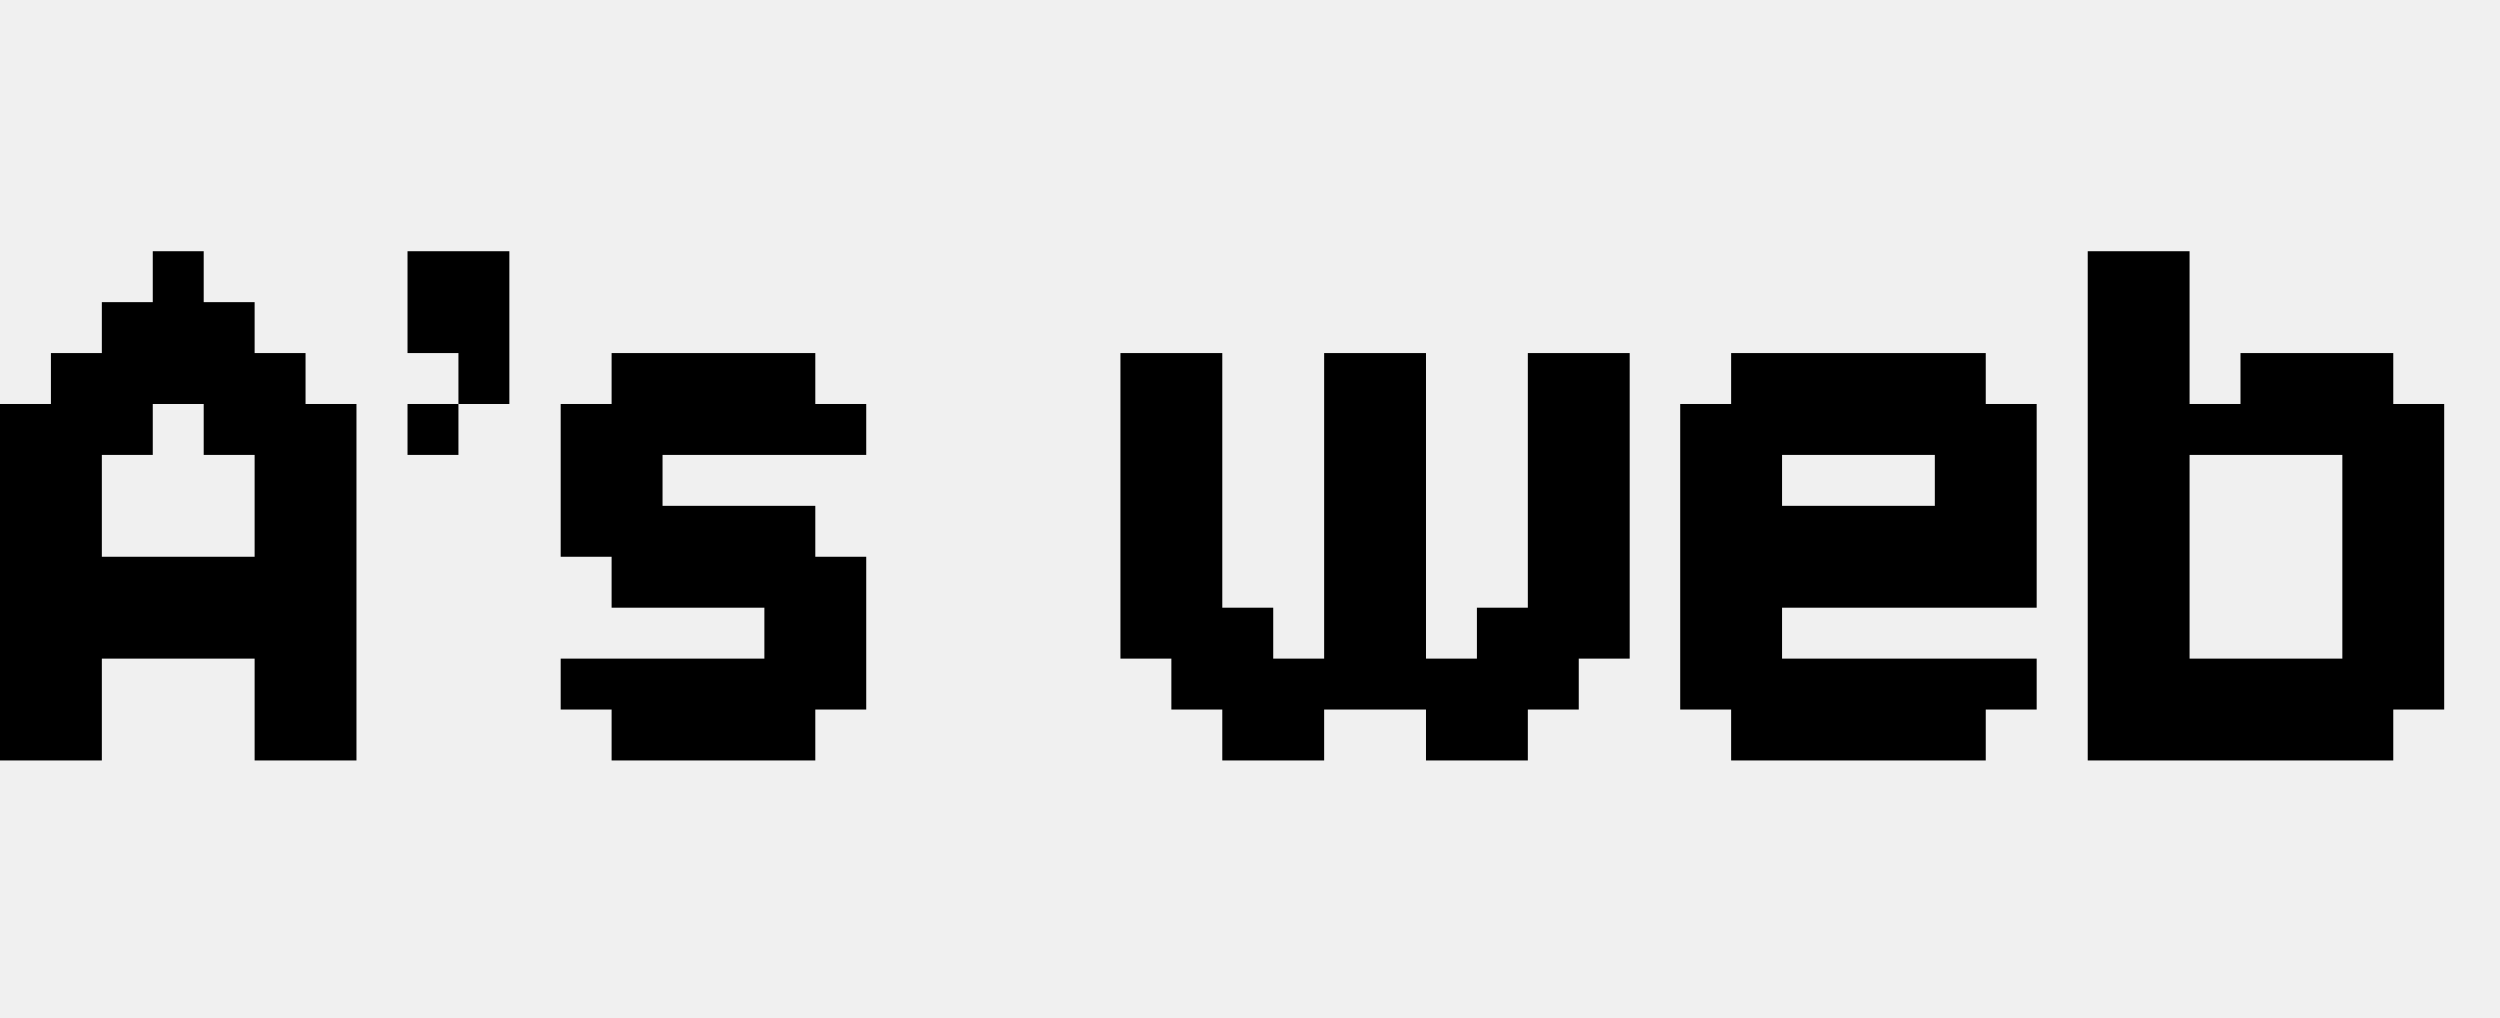
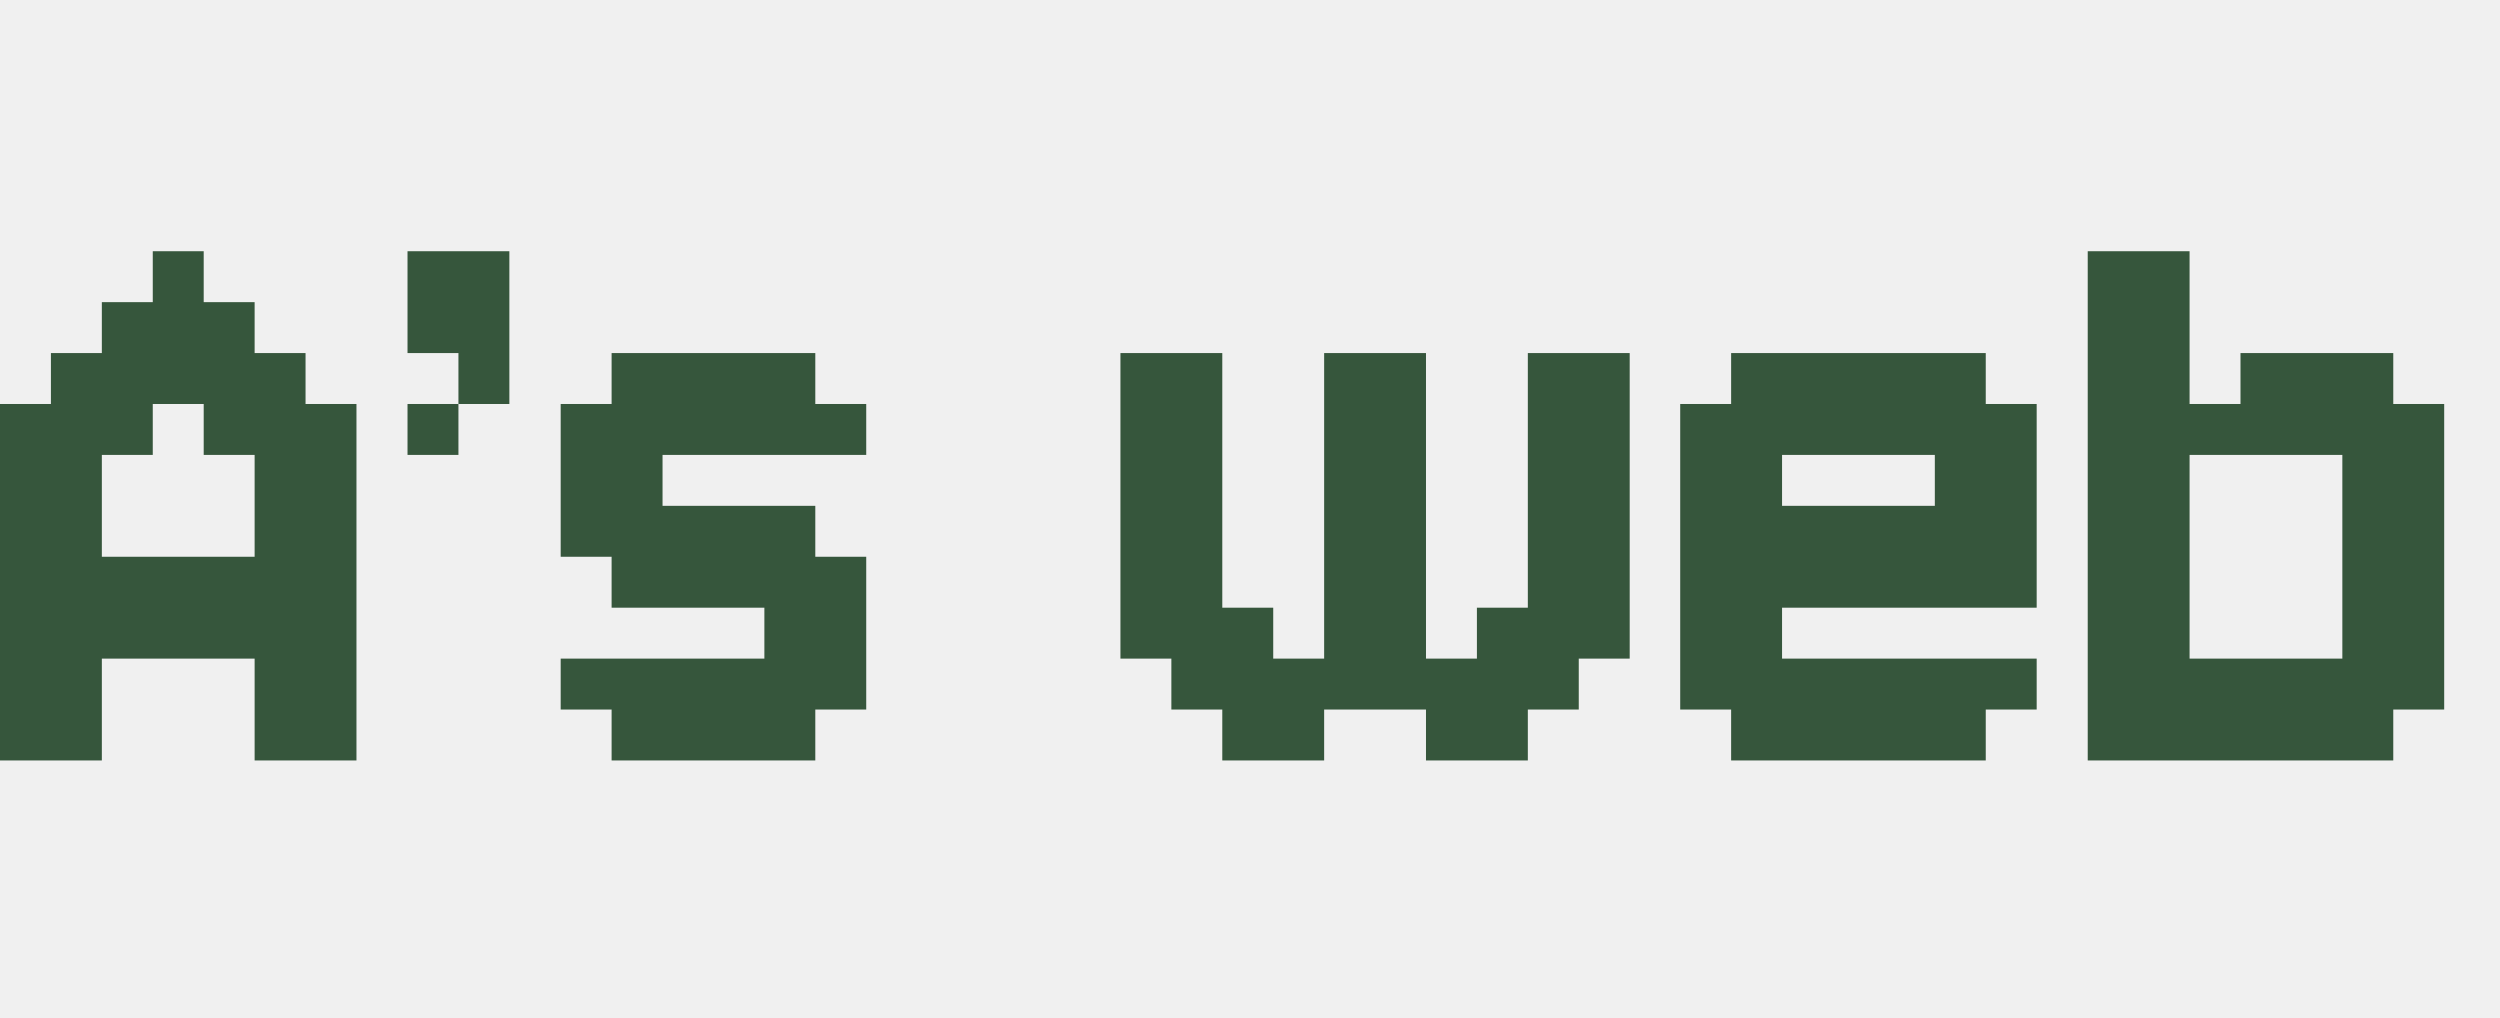
<svg xmlns="http://www.w3.org/2000/svg" width="263" height="107" viewBox="0 0 263 107" fill="none">
-   <g clip-path="url(#clip0_93_14)">
-     <path d="M10.714 31.786H16.071V37.143H10.714V31.786ZM16.071 31.786H21.429V37.143H16.071V31.786ZM16.071 26.429H21.429V31.786H16.071V26.429ZM21.429 31.786H26.786V37.143H21.429V31.786ZM21.429 37.143H26.786V42.5H21.429V37.143ZM26.786 37.143H32.143V42.5H26.786V37.143ZM16.071 37.143H21.429V42.5H16.071V37.143ZM10.714 37.143H16.071V42.5H10.714V37.143ZM5.357 37.143H10.714V42.5H5.357V37.143ZM5.357 42.5H10.714V47.857H5.357V42.5ZM0 42.5H5.357V47.857H0V42.5ZM10.714 42.5H16.071V47.857H10.714V42.5ZM5.357 47.857H10.714V53.214H5.357V47.857ZM5.357 53.214H10.714V58.571H5.357V53.214ZM5.357 58.571H10.714V63.929H5.357V58.571ZM10.714 58.571H16.071V63.929H10.714V58.571ZM16.071 58.571H21.429V63.929H16.071V58.571ZM21.429 58.571H26.786V63.929H21.429V58.571ZM26.786 58.571H32.143V63.929H26.786V58.571ZM32.143 58.571H37.5V63.929H32.143V58.571ZM32.143 53.214H37.5V58.571H32.143V53.214ZM32.143 47.857H37.5V53.214H32.143V47.857ZM32.143 42.5H37.5V47.857H32.143V42.5ZM26.786 42.5H32.143V47.857H26.786V42.5ZM21.429 42.5H26.786V47.857H21.429V42.5ZM26.786 47.857H32.143V53.214H26.786V47.857ZM26.786 53.214H32.143V58.571H26.786V53.214ZM26.786 63.929H32.143V69.286H26.786V63.929ZM32.143 63.929H37.5V69.286H32.143V63.929ZM32.143 69.286H37.5V74.643H32.143V69.286ZM32.143 74.643H37.5V80H32.143V74.643ZM26.786 74.643H32.143V80H26.786V74.643ZM26.786 69.286H32.143V74.643H26.786V69.286ZM21.429 63.929H26.786V69.286H21.429V63.929ZM16.071 63.929H21.429V69.286H16.071V63.929ZM10.714 63.929H16.071V69.286H10.714V63.929ZM5.357 63.929H10.714V69.286H5.357V63.929ZM5.357 69.286H10.714V74.643H5.357V69.286ZM5.357 74.643H10.714V80H5.357V74.643ZM0 74.643H5.357V80H0V74.643ZM0 69.286H5.357V74.643H0V69.286ZM0 63.929H5.357V69.286H0V63.929ZM0 58.571H5.357V63.929H0V58.571ZM0 53.214H5.357V58.571H0V53.214ZM0 47.857H5.357V53.214H0V47.857ZM48.228 26.429H53.585V31.786H48.228V26.429ZM48.228 31.786H53.585V37.143H48.228V31.786ZM42.871 31.786H48.228V37.143H42.871V31.786ZM42.871 26.429H48.228V31.786H42.871V26.429ZM48.228 37.143H53.585V42.5H48.228V37.143ZM42.871 42.5H48.228V47.857H42.871V42.5ZM58.984 42.5H64.341V47.857H58.984V42.5ZM64.341 47.857H69.699V53.214H64.341V47.857ZM58.984 47.857H64.341V53.214H58.984V47.857ZM58.984 53.214H64.341V58.571H58.984V53.214ZM64.341 53.214H69.699V58.571H64.341V53.214ZM64.341 58.571H69.699V63.929H64.341V58.571ZM69.699 58.571H75.056V63.929H69.699V58.571ZM75.056 58.571H80.413V63.929H75.056V58.571ZM80.413 53.214H85.77V58.571H80.413V53.214ZM75.056 53.214H80.413V58.571H75.056V53.214ZM69.699 53.214H75.056V58.571H69.699V53.214ZM80.413 58.571H85.77V63.929H80.413V58.571ZM85.77 58.571H91.127V63.929H85.77V58.571ZM85.77 63.929H91.127V69.286H85.77V63.929ZM80.413 63.929H85.77V69.286H80.413V63.929ZM80.413 69.286H85.77V74.643H80.413V69.286ZM85.77 69.286H91.127V74.643H85.77V69.286ZM80.413 74.643H85.77V80H80.413V74.643ZM75.056 69.286H80.413V74.643H75.056V69.286ZM69.699 69.286H75.056V74.643H69.699V69.286ZM64.341 69.286H69.699V74.643H64.341V69.286ZM58.984 69.286H64.341V74.643H58.984V69.286ZM64.341 74.643H69.699V80H64.341V74.643ZM69.699 74.643H75.056V80H69.699V74.643ZM75.056 74.643H80.413V80H75.056V74.643ZM85.77 42.5H91.127V47.857H85.77V42.5ZM80.413 42.5H85.77V47.857H80.413V42.5ZM80.413 37.143H85.77V42.5H80.413V37.143ZM75.056 37.143H80.413V42.5H75.056V37.143ZM69.699 37.143H75.056V42.5H69.699V37.143ZM64.341 37.143H69.699V42.5H64.341V37.143ZM64.341 42.5H69.699V47.857H64.341V42.5ZM69.699 42.5H75.056V47.857H69.699V42.5ZM75.056 42.5H80.413V47.857H75.056V42.5ZM117.871 37.143H123.228V42.5H117.871V37.143ZM117.871 42.5H123.228V47.857H117.871V42.5ZM117.871 47.857H123.228V53.214H117.871V47.857ZM117.871 53.214H123.228V58.571H117.871V53.214ZM117.871 58.571H123.228V63.929H117.871V58.571ZM117.871 63.929H123.228V69.286H117.871V63.929ZM123.228 63.929H128.585V69.286H123.228V63.929ZM123.228 69.286H128.585V74.643H123.228V69.286ZM128.585 69.286H133.943V74.643H128.585V69.286ZM128.585 74.643H133.943V80H128.585V74.643ZM133.943 69.286H139.3V74.643H133.943V69.286ZM139.3 63.929H144.657V69.286H139.3V63.929ZM144.657 47.857H150.014V53.214H144.657V47.857ZM139.3 37.143H144.657V42.5H139.3V37.143ZM144.657 37.143H150.014V42.5H144.657V37.143ZM144.657 42.5H150.014V47.857H144.657V42.5ZM144.657 53.214H150.014V58.571H144.657V53.214ZM144.657 58.571H150.014V63.929H144.657V58.571ZM139.3 58.571H144.657V63.929H139.3V58.571ZM139.3 53.214H144.657V58.571H139.3V53.214ZM139.3 47.857H144.657V53.214H139.3V47.857ZM139.3 42.5H144.657V47.857H139.3V42.5ZM144.657 63.929H150.014V69.286H144.657V63.929ZM155.371 69.286H160.728V74.643H155.371V69.286ZM155.371 74.643H160.728V80H155.371V74.643ZM160.728 69.286H166.085V74.643H160.728V69.286ZM160.728 63.929H166.085V69.286H160.728V63.929ZM166.085 63.929H171.443V69.286H166.085V63.929ZM166.085 58.571H171.443V63.929H166.085V58.571ZM166.085 53.214H171.443V58.571H166.085V53.214ZM166.085 47.857H171.443V53.214H166.085V47.857ZM166.085 42.5H171.443V47.857H166.085V42.5ZM166.085 37.143H171.443V42.5H166.085V37.143ZM123.228 42.5H128.585V47.857H123.228V42.5ZM123.228 47.857H128.585V53.214H123.228V47.857ZM123.228 53.214H128.585V58.571H123.228V53.214ZM123.228 58.571H128.585V63.929H123.228V58.571ZM123.228 37.143H128.585V42.5H123.228V37.143ZM160.728 37.143H166.085V42.5H160.728V37.143ZM160.728 42.5H166.085V47.857H160.728V42.5ZM160.728 47.857H166.085V53.214H160.728V47.857ZM160.728 53.214H166.085V58.571H160.728V53.214ZM160.728 58.571H166.085V63.929H160.728V58.571ZM133.943 74.643H139.3V80H133.943V74.643ZM139.3 69.286H144.657V74.643H139.3V69.286ZM144.657 69.286H150.014V74.643H144.657V69.286ZM150.014 69.286H155.371V74.643H150.014V69.286ZM150.014 74.643H155.371V80H150.014V74.643ZM128.585 63.929H133.943V69.286H128.585V63.929ZM155.371 63.929H160.728V69.286H155.371V63.929ZM187.472 37.143H192.829V42.5H187.472V37.143ZM182.115 37.143H187.472V42.5H182.115V37.143ZM182.115 42.5H187.472V47.857H182.115V42.5ZM187.472 42.5H192.829V47.857H187.472V42.5ZM192.829 37.143H198.186V42.5H192.829V37.143ZM198.186 37.143H203.544V42.5H198.186V37.143ZM203.544 37.143H208.901V42.5H203.544V37.143ZM203.544 42.5H208.901V47.857H203.544V42.5ZM198.186 42.5H203.544V47.857H198.186V42.5ZM208.901 42.5H214.258V47.857H208.901V42.5ZM208.901 47.857H214.258V53.214H208.901V47.857ZM208.901 69.286H214.258V74.643H208.901V69.286ZM203.544 69.286H208.901V74.643H203.544V69.286ZM203.544 47.857H208.901V53.214H203.544V47.857ZM198.186 69.286H203.544V74.643H198.186V69.286ZM203.544 74.643H208.901V80H203.544V74.643ZM198.186 74.643H203.544V80H198.186V74.643ZM192.829 74.643H198.186V80H192.829V74.643ZM187.472 74.643H192.829V80H187.472V74.643ZM182.115 74.643H187.472V80H182.115V74.643ZM182.115 69.286H187.472V74.643H182.115V69.286ZM187.472 69.286H192.829V74.643H187.472V69.286ZM182.115 63.929H187.472V69.286H182.115V63.929ZM176.758 69.286H182.115V74.643H176.758V69.286ZM176.758 63.929H182.115V69.286H176.758V63.929ZM176.758 58.571H182.115V63.929H176.758V58.571ZM176.758 53.214H182.115V58.571H176.758V53.214ZM176.758 47.857H182.115V53.214H176.758V47.857ZM176.758 42.5H182.115V47.857H176.758V42.5ZM182.115 47.857H187.472V53.214H182.115V47.857ZM182.115 53.214H187.472V58.571H182.115V53.214ZM182.115 58.571H187.472V63.929H182.115V58.571ZM192.829 69.286H198.186V74.643H192.829V69.286ZM192.829 42.5H198.186V47.857H192.829V42.5ZM203.544 53.214H208.901V58.571H203.544V53.214ZM208.901 53.214H214.258V58.571H208.901V53.214ZM187.472 58.571H192.829V63.929H187.472V58.571ZM192.829 58.571H198.186V63.929H192.829V58.571ZM198.186 58.571H203.544V63.929H198.186V58.571ZM203.544 58.571H208.901V63.929H203.544V58.571ZM208.901 58.571H214.258V63.929H208.901V58.571ZM198.186 53.214H203.544V58.571H198.186V53.214ZM192.829 53.214H198.186V58.571H192.829V53.214ZM187.472 53.214H192.829V58.571H187.472V53.214ZM219.629 42.5H224.986V47.857H219.629V42.5ZM219.629 37.143H224.986V42.5H219.629V37.143ZM224.986 37.143H230.343V42.5H224.986V37.143ZM224.986 42.5H230.343V47.857H224.986V42.5ZM224.986 47.857H230.343V53.214H224.986V47.857ZM224.986 53.214H230.343V58.571H224.986V53.214ZM224.986 58.571H230.343V63.929H224.986V58.571ZM219.629 58.571H224.986V63.929H219.629V58.571ZM219.629 53.214H224.986V58.571H219.629V53.214ZM219.629 47.857H224.986V53.214H219.629V47.857ZM219.629 63.929H224.986V69.286H219.629V63.929ZM224.986 63.929H230.343V69.286H224.986V63.929ZM224.986 69.286H230.343V74.643H224.986V69.286ZM224.986 74.643H230.343V80H224.986V74.643ZM219.629 74.643H224.986V80H219.629V74.643ZM219.629 69.286H224.986V74.643H219.629V69.286ZM246.415 74.643H251.772V80H246.415V74.643ZM251.772 69.286H257.129V74.643H251.772V69.286ZM251.772 63.929H257.129V69.286H251.772V63.929ZM251.772 58.571H257.129V63.929H251.772V58.571ZM251.772 53.214H257.129V58.571H251.772V53.214ZM251.772 47.857H257.129V53.214H251.772V47.857ZM251.772 42.5H257.129V47.857H251.772V42.5ZM246.415 53.214H251.772V58.571H246.415V53.214ZM246.415 58.571H251.772V63.929H246.415V58.571ZM246.415 63.929H251.772V69.286H246.415V63.929ZM246.415 69.286H251.772V74.643H246.415V69.286ZM246.415 47.857H251.772V53.214H246.415V47.857ZM230.343 42.5H235.7V47.857H230.343V42.5ZM235.7 42.5H241.057V47.857H235.7V42.5ZM241.057 42.5H246.415V47.857H241.057V42.5ZM241.057 37.143H246.415V42.5H241.057V37.143ZM246.415 37.143H251.772V42.5H246.415V37.143ZM246.415 42.5H251.772V47.857H246.415V42.5ZM235.7 37.143H241.057V42.5H235.7V37.143ZM219.629 26.429H224.986V31.786H219.629V26.429ZM224.986 26.429H230.343V31.786H224.986V26.429ZM224.986 31.786H230.343V37.143H224.986V31.786ZM219.629 31.786H224.986V37.143H219.629V31.786ZM230.343 74.643H235.7V80H230.343V74.643ZM235.7 74.643H241.057V80H235.7V74.643ZM241.057 74.643H246.415V80H241.057V74.643ZM241.057 69.286H246.415V74.643H241.057V69.286ZM235.7 69.286H241.057V74.643H235.7V69.286ZM230.343 69.286H235.7V74.643H230.343V69.286Z" fill="black" />
+   <g clip-path="url(#clip0_95_5)">
+     <path d="M10.714 31.786H16.071V37.143H10.714V31.786ZM16.071 31.786H21.429V37.143H16.071V31.786ZM16.071 26.429H21.429V31.786H16.071V26.429ZM21.429 31.786H26.786V37.143H21.429V31.786ZM21.429 37.143H26.786V42.5H21.429V37.143ZM26.786 37.143H32.143V42.5H26.786V37.143ZM16.071 37.143H21.429V42.5H16.071V37.143ZM10.714 37.143H16.071V42.5H10.714V37.143ZM5.357 37.143H10.714V42.5H5.357V37.143ZM5.357 42.5H10.714V47.857H5.357V42.5ZM0 42.5H5.357V47.857H0V42.5ZM10.714 42.5H16.071V47.857H10.714V42.5ZM5.357 47.857H10.714V53.214H5.357V47.857ZM5.357 53.214H10.714V58.571H5.357V53.214ZM5.357 58.571H10.714V63.929H5.357V58.571ZM10.714 58.571H16.071V63.929H10.714V58.571ZM16.071 58.571H21.429V63.929H16.071V58.571ZM21.429 58.571H26.786V63.929H21.429V58.571ZM26.786 58.571H32.143V63.929H26.786V58.571ZM32.143 58.571H37.5V63.929H32.143V58.571ZM32.143 53.214H37.5V58.571H32.143V53.214ZM32.143 47.857H37.5V53.214H32.143V47.857ZM32.143 42.5H37.5V47.857H32.143V42.5ZM26.786 42.5H32.143V47.857H26.786V42.5ZM21.429 42.5H26.786V47.857H21.429V42.5ZM26.786 47.857H32.143V53.214H26.786V47.857ZM26.786 53.214H32.143V58.571H26.786V53.214ZM26.786 63.929H32.143V69.286H26.786V63.929ZM32.143 63.929H37.5V69.286H32.143V63.929ZM32.143 69.286H37.5V74.643H32.143V69.286ZM32.143 74.643H37.5V80H32.143V74.643ZM26.786 74.643H32.143V80H26.786V74.643ZM26.786 69.286H32.143V74.643H26.786V69.286ZM21.429 63.929H26.786V69.286H21.429V63.929ZM16.071 63.929H21.429V69.286H16.071V63.929ZM10.714 63.929H16.071V69.286H10.714V63.929ZM5.357 63.929H10.714V69.286H5.357V63.929ZM5.357 69.286H10.714V74.643H5.357V69.286ZM5.357 74.643H10.714V80H5.357V74.643ZM0 74.643H5.357V80H0V74.643ZM0 69.286H5.357V74.643H0V69.286ZM0 63.929H5.357V69.286H0V63.929ZM0 58.571H5.357V63.929H0V58.571ZM0 53.214H5.357V58.571H0V53.214ZM0 47.857H5.357V53.214H0V47.857ZM48.228 26.429H53.585V31.786H48.228V26.429ZM48.228 31.786H53.585V37.143H48.228V31.786ZM42.871 31.786H48.228V37.143H42.871V31.786ZM42.871 26.429H48.228V31.786H42.871V26.429ZM48.228 37.143H53.585V42.5H48.228V37.143ZM42.871 42.5H48.228V47.857H42.871V42.5ZM58.984 42.5H64.341V47.857H58.984V42.5ZM64.341 47.857H69.699V53.214H64.341V47.857ZM58.984 47.857H64.341V53.214H58.984V47.857ZM58.984 53.214H64.341V58.571H58.984V53.214ZM64.341 53.214H69.699V58.571H64.341V53.214ZM64.341 58.571H69.699V63.929H64.341V58.571ZM69.699 58.571H75.056V63.929H69.699V58.571ZM75.056 58.571H80.413V63.929H75.056V58.571ZM80.413 53.214H85.77V58.571H80.413V53.214ZM75.056 53.214H80.413V58.571H75.056V53.214ZM69.699 53.214H75.056V58.571H69.699V53.214ZM80.413 58.571H85.77V63.929H80.413V58.571ZM85.77 58.571H91.127V63.929H85.77V58.571ZM85.77 63.929H91.127V69.286H85.77V63.929ZM80.413 63.929H85.77V69.286H80.413V63.929ZM80.413 69.286H85.77V74.643H80.413V69.286ZM85.77 69.286H91.127V74.643H85.77V69.286ZM80.413 74.643H85.77V80H80.413V74.643ZM75.056 69.286H80.413V74.643H75.056V69.286ZM69.699 69.286H75.056V74.643H69.699V69.286ZM64.341 69.286H69.699V74.643H64.341V69.286ZM58.984 69.286H64.341V74.643H58.984V69.286ZM64.341 74.643H69.699V80H64.341V74.643ZM69.699 74.643H75.056V80H69.699V74.643ZM75.056 74.643H80.413V80H75.056V74.643ZM85.77 42.5H91.127V47.857H85.77V42.5ZM80.413 42.5H85.77V47.857H80.413V42.5ZM80.413 37.143H85.77V42.5H80.413V37.143ZM75.056 37.143H80.413V42.5H75.056V37.143ZM69.699 37.143H75.056V42.5H69.699V37.143ZM64.341 37.143H69.699V42.5H64.341V37.143ZM64.341 42.5H69.699V47.857H64.341V42.5ZM69.699 42.5H75.056V47.857H69.699V42.5ZM75.056 42.5H80.413V47.857H75.056V42.5ZM117.871 37.143H123.228V42.5H117.871V37.143ZM117.871 42.5H123.228V47.857H117.871V42.5ZM117.871 47.857H123.228V53.214H117.871V47.857ZM117.871 53.214H123.228V58.571H117.871V53.214ZM117.871 58.571H123.228V63.929H117.871V58.571ZM117.871 63.929H123.228V69.286H117.871V63.929ZM123.228 63.929H128.585V69.286H123.228V63.929ZM123.228 69.286H128.585V74.643H123.228V69.286ZM128.585 69.286H133.943V74.643H128.585V69.286ZM128.585 74.643H133.943V80H128.585V74.643ZM133.943 69.286H139.3V74.643H133.943V69.286ZM139.3 63.929H144.657V69.286H139.3V63.929ZM144.657 47.857H150.014V53.214H144.657V47.857ZM139.3 37.143H144.657V42.5H139.3V37.143ZM144.657 37.143H150.014V42.5H144.657V37.143ZM144.657 42.5H150.014V47.857H144.657V42.5ZM144.657 53.214H150.014V58.571H144.657V53.214ZM144.657 58.571H150.014V63.929H144.657V58.571ZM139.3 58.571H144.657V63.929H139.3V58.571ZM139.3 53.214H144.657V58.571H139.3V53.214ZM139.3 47.857H144.657V53.214H139.3V47.857ZM139.3 42.5H144.657V47.857H139.3V42.5ZM144.657 63.929H150.014V69.286H144.657V63.929ZM155.371 69.286H160.728V74.643H155.371V69.286ZM155.371 74.643H160.728V80H155.371V74.643ZM160.728 69.286H166.085V74.643H160.728V69.286ZM160.728 63.929H166.085V69.286H160.728V63.929ZM166.085 63.929H171.443V69.286H166.085V63.929ZM166.085 58.571H171.443V63.929H166.085V58.571ZM166.085 53.214H171.443V58.571H166.085V53.214ZM166.085 47.857H171.443V53.214H166.085V47.857ZM166.085 42.5H171.443V47.857H166.085V42.5ZM166.085 37.143H171.443V42.5H166.085V37.143ZM123.228 42.5H128.585V47.857H123.228V42.5ZM123.228 47.857H128.585V53.214H123.228V47.857ZM123.228 53.214H128.585V58.571H123.228V53.214ZM123.228 58.571H128.585V63.929H123.228V58.571ZM123.228 37.143H128.585V42.5H123.228V37.143ZM160.728 37.143H166.085V42.5H160.728V37.143ZM160.728 42.5H166.085V47.857H160.728V42.5ZM160.728 47.857H166.085V53.214H160.728V47.857ZM160.728 53.214H166.085V58.571H160.728V53.214ZM160.728 58.571H166.085V63.929H160.728V58.571ZM133.943 74.643H139.3V80H133.943V74.643ZM139.3 69.286H144.657V74.643H139.3V69.286ZM144.657 69.286H150.014V74.643H144.657V69.286ZM150.014 69.286H155.371V74.643H150.014V69.286ZM150.014 74.643H155.371V80H150.014V74.643ZM128.585 63.929H133.943V69.286H128.585V63.929ZM155.371 63.929H160.728V69.286H155.371V63.929ZM187.472 37.143H192.829V42.5H187.472V37.143ZM182.115 37.143H187.472V42.5H182.115V37.143ZM182.115 42.5H187.472V47.857H182.115V42.5ZM187.472 42.5H192.829V47.857H187.472V42.5ZM192.829 37.143H198.186V42.5H192.829V37.143ZM198.186 37.143H203.544V42.5H198.186V37.143ZM203.544 37.143H208.901V42.5H203.544V37.143ZM203.544 42.5H208.901V47.857H203.544V42.5ZM198.186 42.5H203.544V47.857H198.186V42.5ZM208.901 42.5H214.258V47.857H208.901V42.5ZM208.901 47.857H214.258V53.214H208.901V47.857ZM208.901 69.286H214.258V74.643H208.901V69.286ZM203.544 69.286H208.901V74.643H203.544V69.286ZM203.544 47.857H208.901V53.214H203.544V47.857ZM198.186 69.286H203.544V74.643H198.186V69.286ZM203.544 74.643H208.901V80H203.544V74.643ZM198.186 74.643H203.544V80H198.186V74.643ZM192.829 74.643H198.186V80H192.829V74.643ZM187.472 74.643H192.829V80H187.472V74.643ZM182.115 74.643H187.472V80H182.115V74.643ZM182.115 69.286H187.472V74.643H182.115V69.286ZM187.472 69.286H192.829V74.643H187.472V69.286ZM182.115 63.929H187.472V69.286H182.115V63.929ZM176.758 69.286H182.115V74.643H176.758V69.286ZM176.758 63.929H182.115V69.286H176.758V63.929ZM176.758 58.571H182.115V63.929H176.758V58.571ZM176.758 53.214H182.115V58.571H176.758V53.214ZM176.758 47.857H182.115V53.214H176.758V47.857ZM176.758 42.5H182.115V47.857H176.758V42.5ZM182.115 47.857H187.472V53.214H182.115V47.857ZM182.115 53.214H187.472V58.571H182.115V53.214ZM182.115 58.571H187.472V63.929H182.115V58.571ZM192.829 69.286H198.186V74.643H192.829V69.286ZM192.829 42.5H198.186V47.857H192.829V42.5ZM203.544 53.214H208.901V58.571H203.544V53.214ZM208.901 53.214H214.258V58.571H208.901V53.214ZM187.472 58.571H192.829V63.929H187.472V58.571ZM192.829 58.571H198.186V63.929H192.829V58.571ZM198.186 58.571H203.544V63.929H198.186V58.571ZM203.544 58.571H208.901V63.929H203.544V58.571ZM208.901 58.571H214.258V63.929H208.901V58.571ZM198.186 53.214H203.544V58.571H198.186V53.214ZM192.829 53.214H198.186V58.571H192.829V53.214ZM187.472 53.214H192.829V58.571H187.472V53.214ZM219.629 42.5H224.986V47.857H219.629V42.5ZM219.629 37.143H224.986V42.5H219.629V37.143ZM224.986 37.143H230.343V42.5H224.986V37.143ZM224.986 42.5H230.343V47.857H224.986V42.5ZM224.986 47.857H230.343V53.214H224.986V47.857ZM224.986 53.214H230.343V58.571H224.986V53.214ZM224.986 58.571H230.343V63.929H224.986V58.571ZM219.629 58.571H224.986V63.929H219.629V58.571ZM219.629 53.214H224.986V58.571H219.629V53.214ZM219.629 47.857H224.986V53.214H219.629V47.857ZM219.629 63.929H224.986V69.286H219.629V63.929ZM224.986 63.929H230.343V69.286H224.986V63.929ZM224.986 69.286H230.343V74.643H224.986V69.286ZM224.986 74.643H230.343V80H224.986V74.643ZM219.629 74.643H224.986V80H219.629V74.643ZM219.629 69.286H224.986V74.643H219.629V69.286ZM246.415 74.643H251.772V80H246.415V74.643ZM251.772 69.286H257.129V74.643H251.772V69.286ZM251.772 63.929H257.129V69.286H251.772V63.929ZM251.772 58.571H257.129V63.929H251.772V58.571ZM251.772 53.214H257.129V58.571H251.772V53.214ZM251.772 47.857H257.129V53.214H251.772V47.857ZM251.772 42.5H257.129V47.857H251.772V42.5ZM246.415 53.214H251.772V58.571H246.415V53.214ZM246.415 58.571H251.772V63.929H246.415V58.571ZM246.415 63.929H251.772V69.286H246.415V63.929ZM246.415 69.286H251.772V74.643H246.415V69.286ZM246.415 47.857H251.772V53.214H246.415V47.857ZM230.343 42.5H235.7V47.857H230.343V42.5ZM235.7 42.5H241.057V47.857H235.7V42.5ZM241.057 42.5H246.415V47.857H241.057V42.5ZM241.057 37.143H246.415V42.5H241.057V37.143ZM246.415 37.143H251.772V42.5H246.415V37.143ZM246.415 42.5H251.772V47.857H246.415V42.5ZM235.7 37.143H241.057V42.5H235.7V37.143ZM219.629 26.429H224.986V31.786H219.629V26.429ZM224.986 26.429H230.343V31.786H224.986V26.429ZM224.986 31.786H230.343V37.143H224.986V31.786ZM219.629 31.786H224.986V37.143H219.629V31.786ZM230.343 74.643H235.7V80H230.343V74.643ZM235.7 74.643H241.057V80H235.7V74.643ZM241.057 74.643H246.415V80H241.057V74.643ZM241.057 69.286H246.415V74.643H241.057V69.286ZM235.7 69.286H241.057V74.643H235.7V69.286ZM230.343 69.286H235.7V74.643H230.343V69.286Z" fill="#36563C" />
  </g>
  <defs>
-     <clipPath id="clip0_93_14">
+     <clipPath id="clip0_95_5">
      <rect width="263" height="107" fill="white" />
    </clipPath>
  </defs>
</svg>
